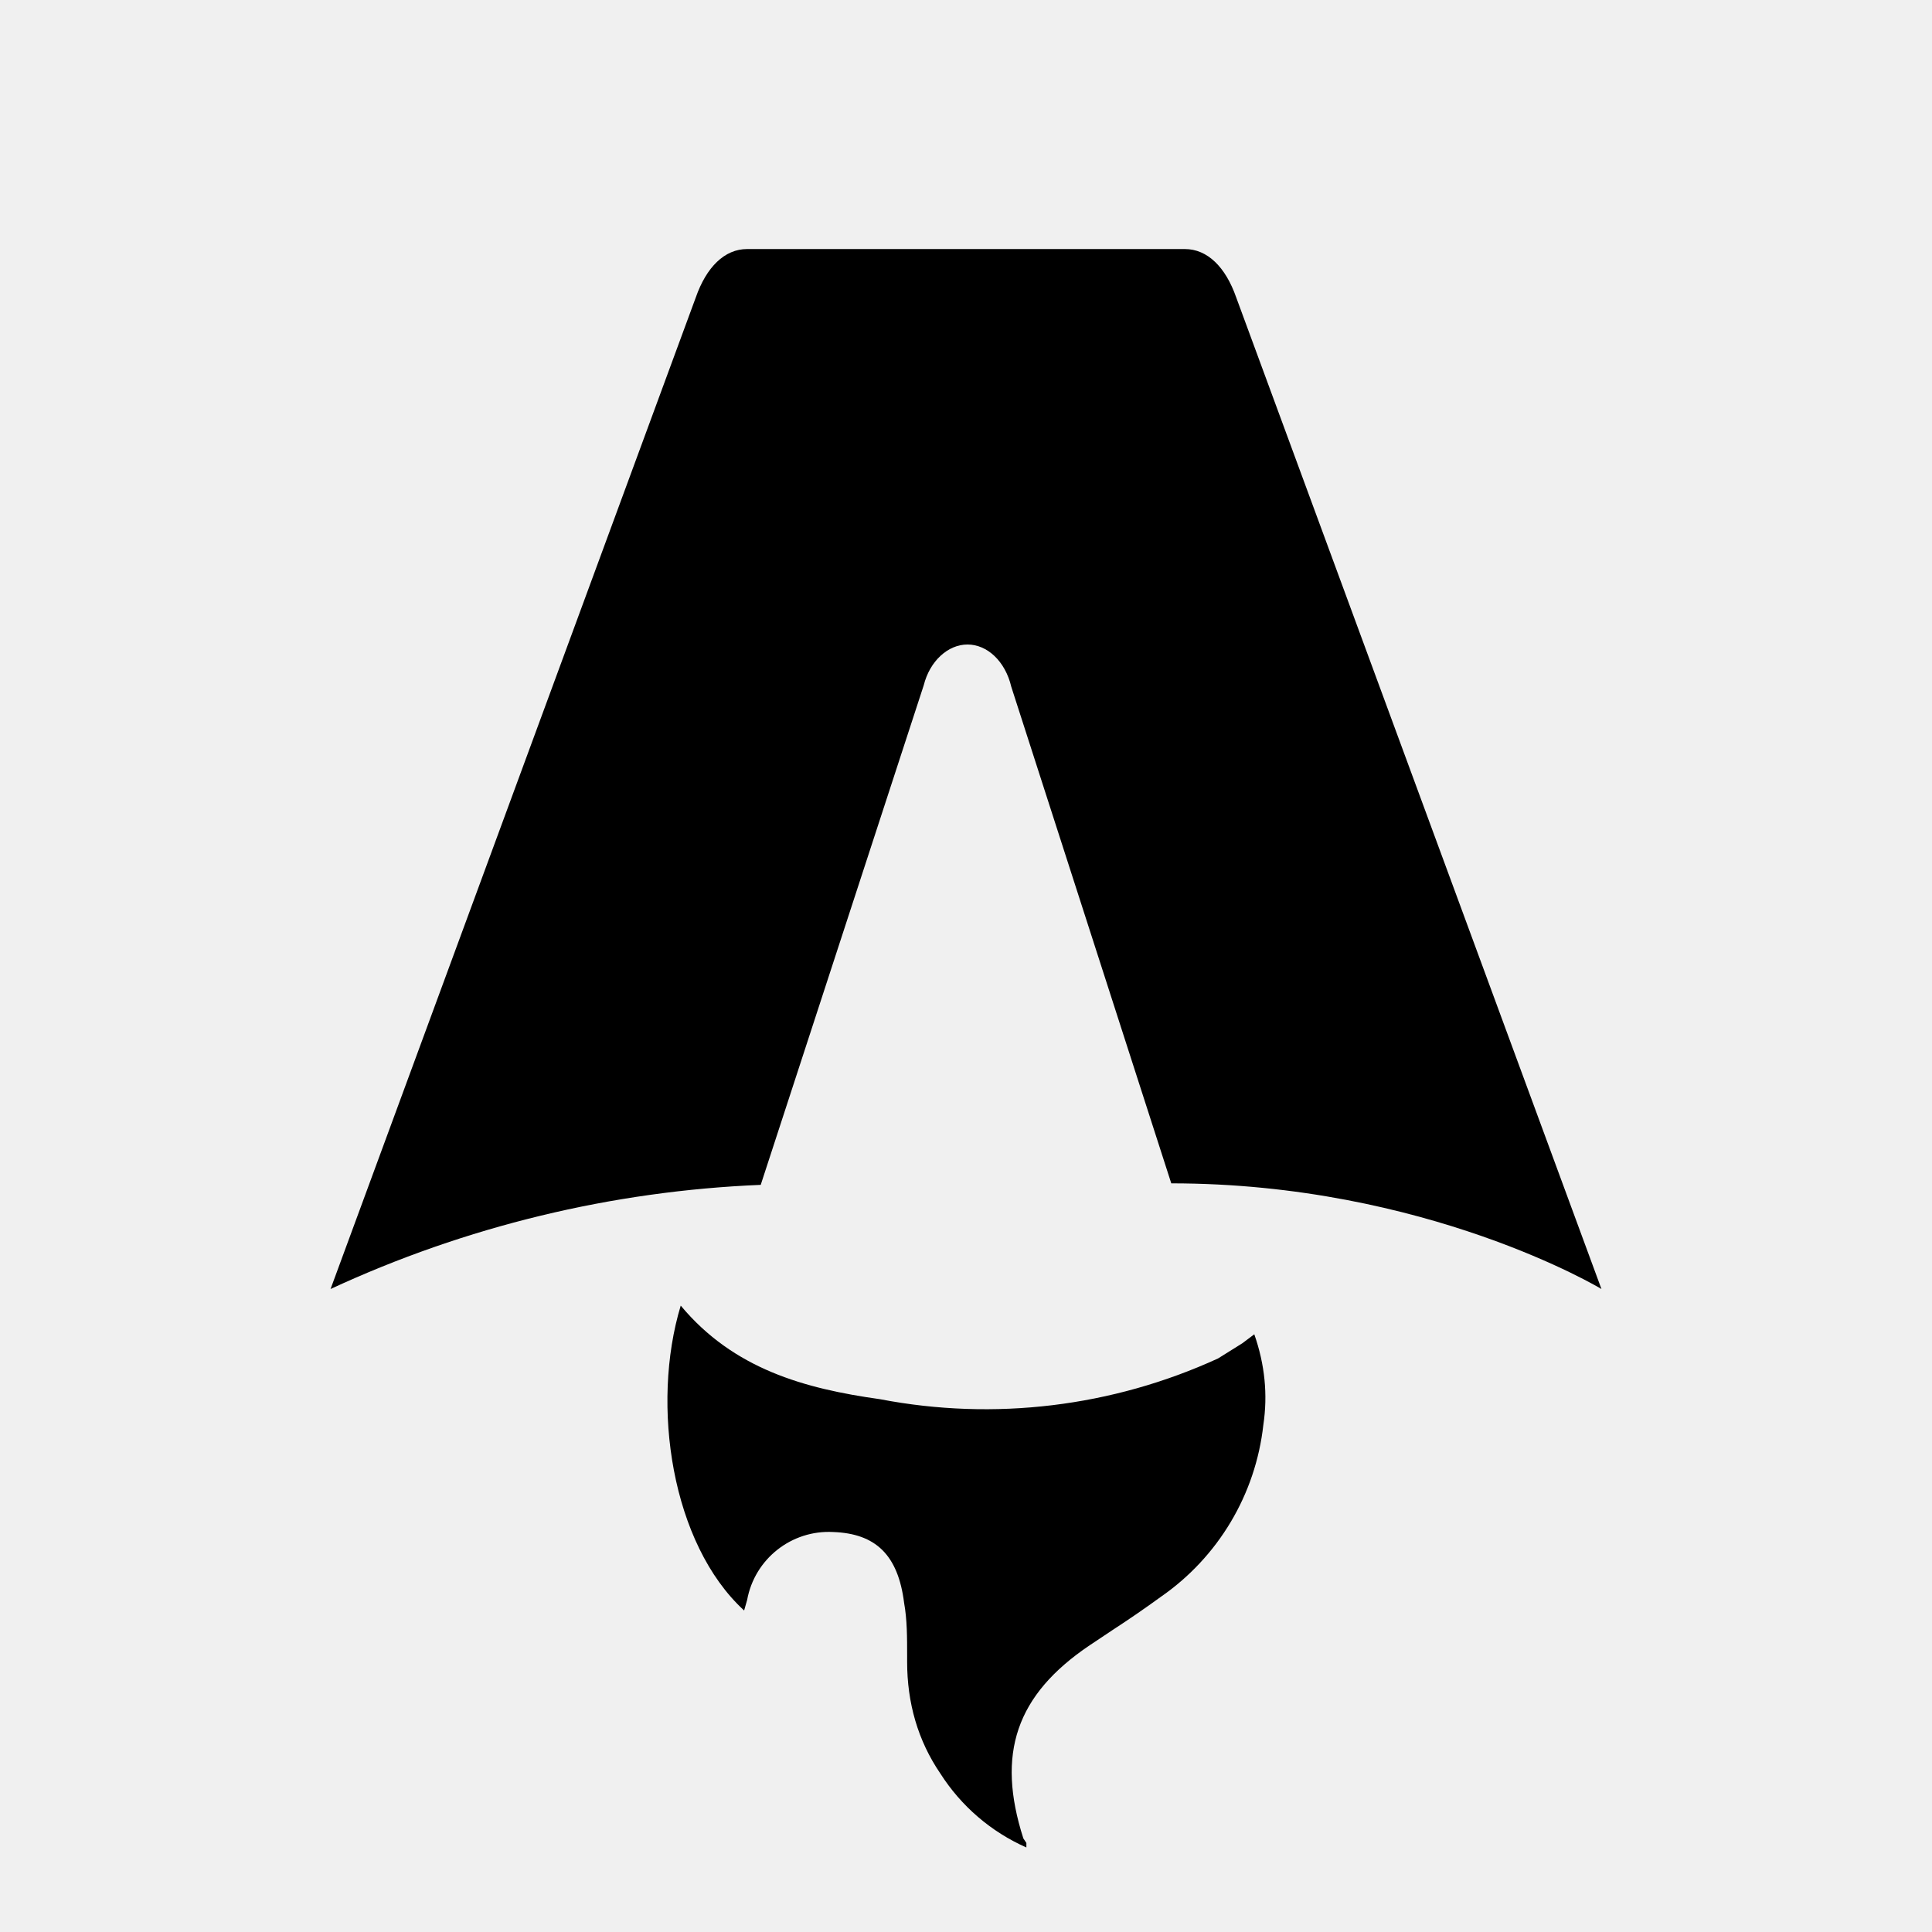
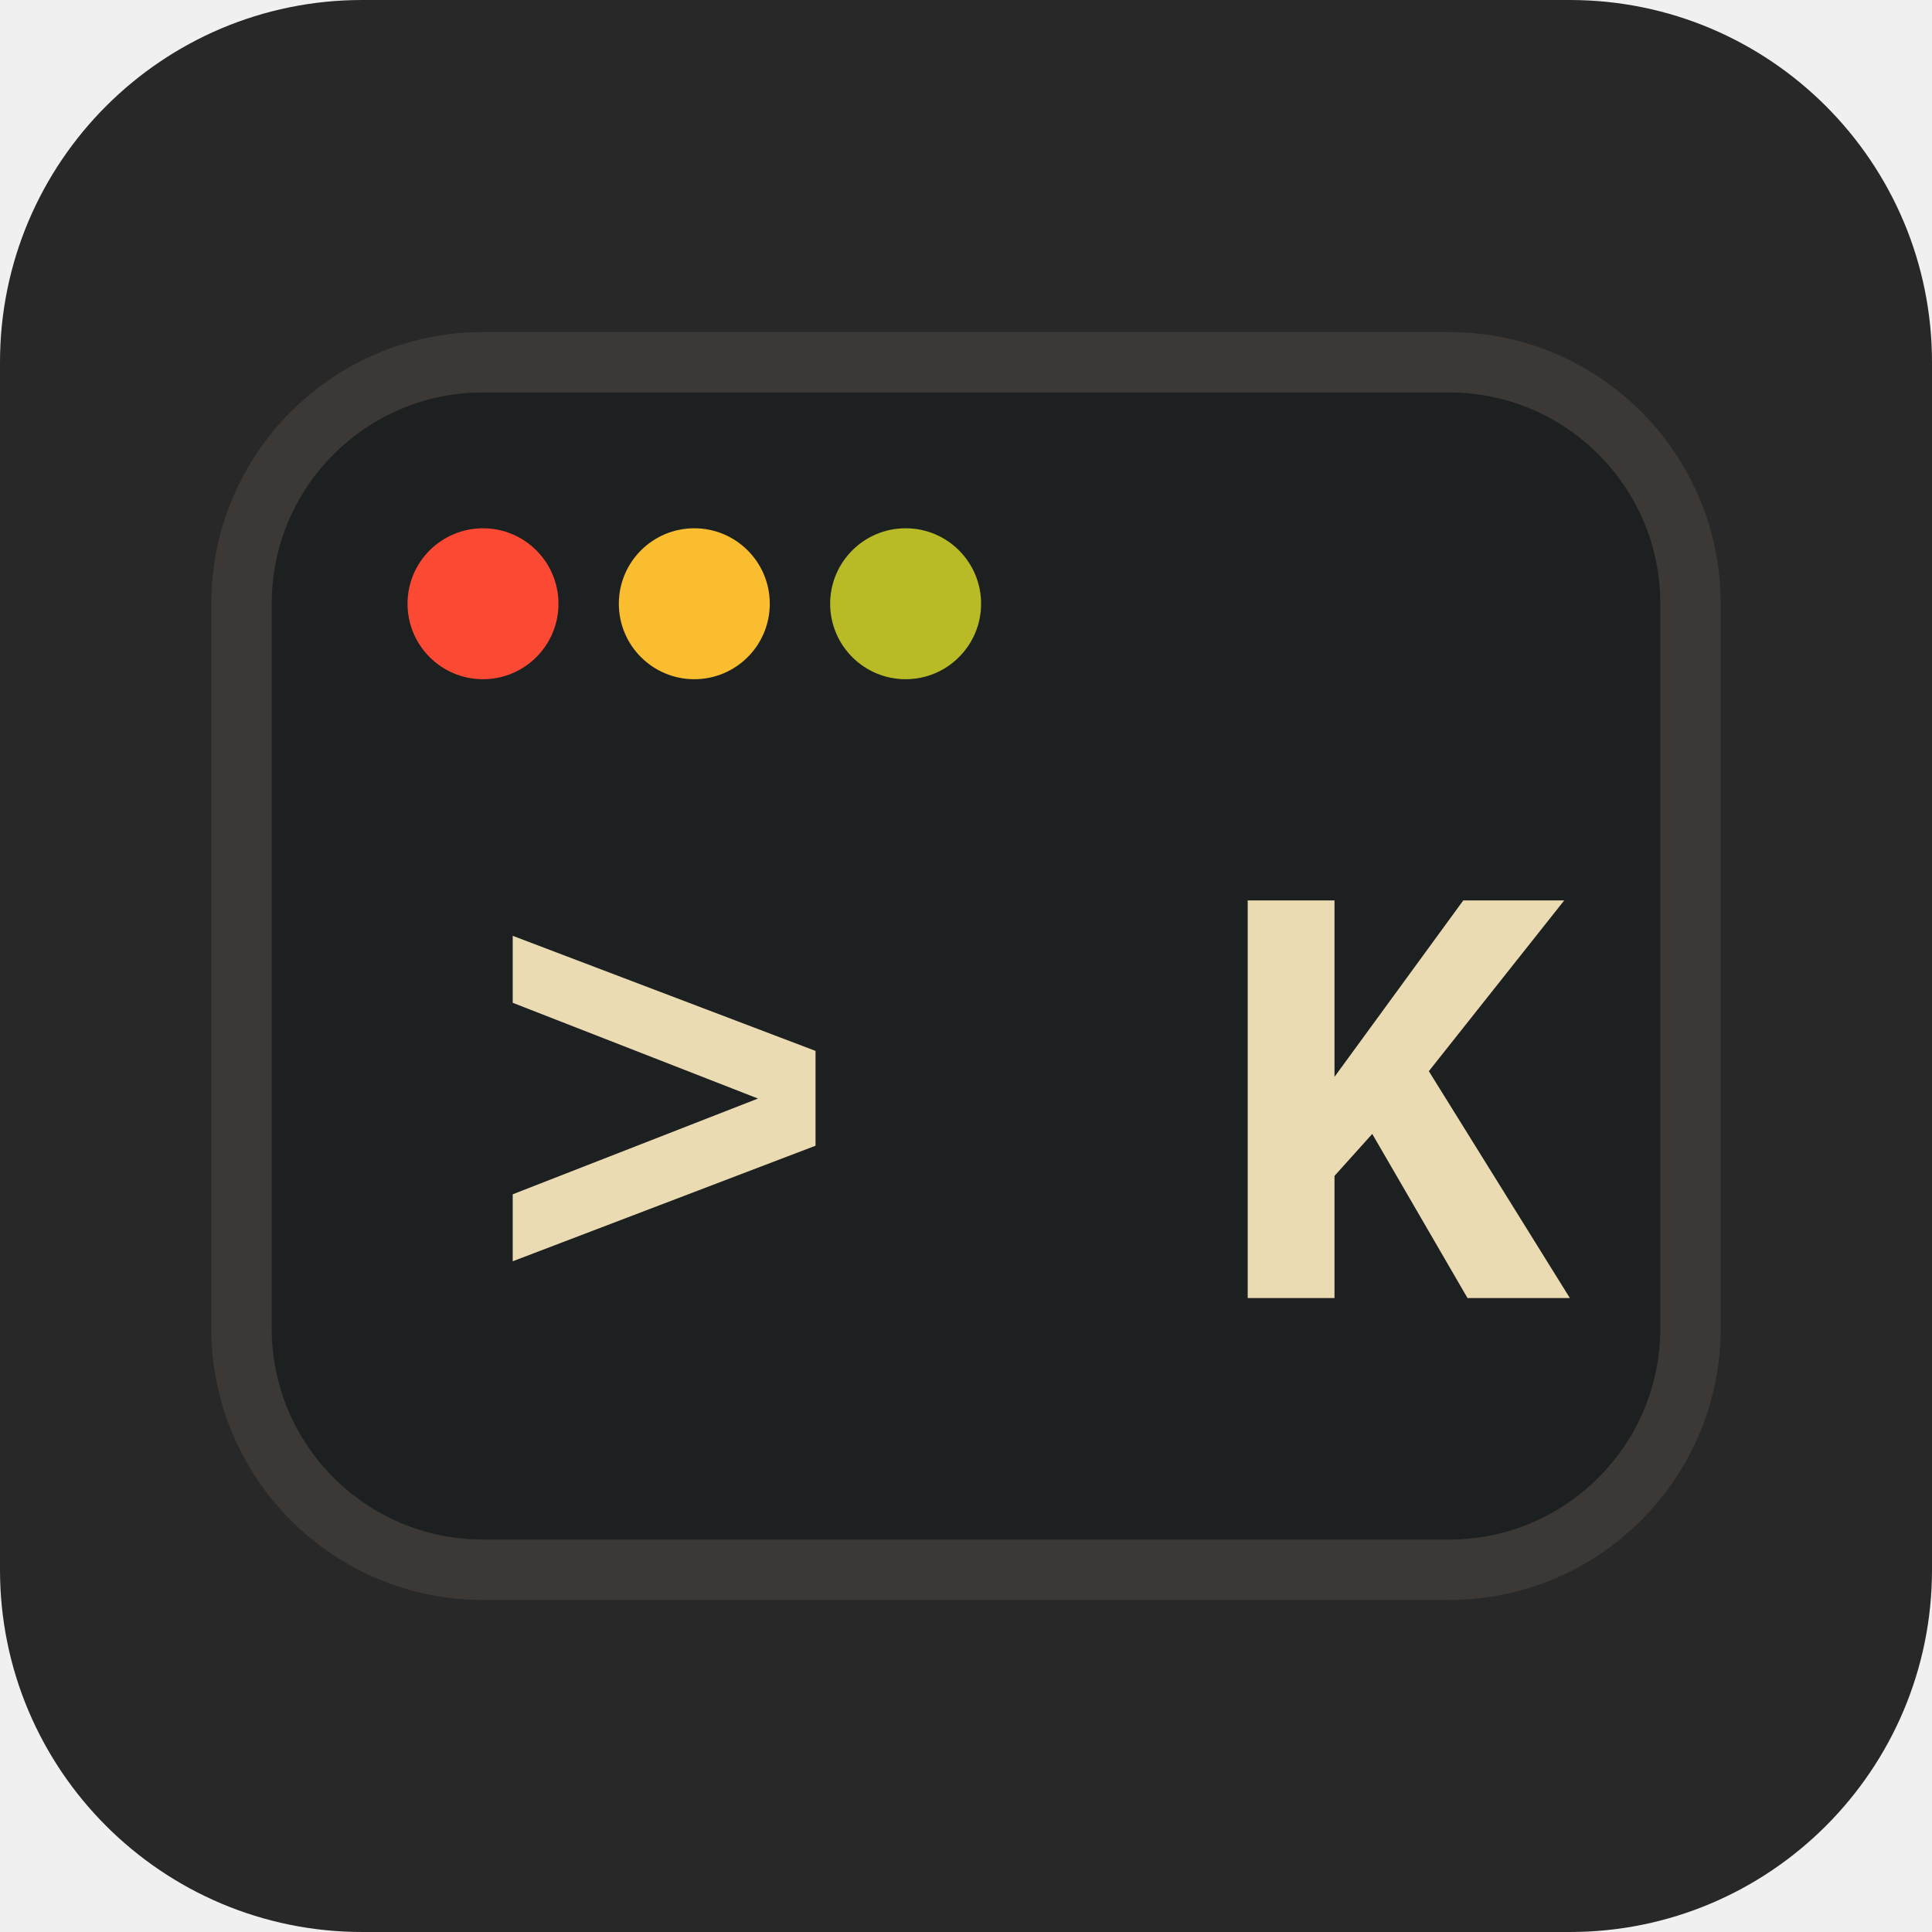
- <svg xmlns="http://www.w3.org/2000/svg" fill="none" viewBox="0 0 128 128">
-   <path d="M50.4 78.5a75.1 75.1 0 0 0-28.5 6.9l24.2-65.7c.7-2 1.9-3.2 3.4-3.2h29c1.5 0 2.7 1.2 3.4 3.2l24.2 65.7s-11.6-7-28.5-7L67 45.5c-.4-1.7-1.6-2.8-2.9-2.8-1.3 0-2.5 1.1-2.9 2.7L50.4 78.5Zm-1.1 28.2Zm-4.2-20.2c-2 6.6-.6 15.8 4.2 20.2a17.5 17.5 0 0 1 .2-.7 5.5 5.5 0 0 1 5.7-4.5c2.8.1 4.3 1.5 4.7 4.7.2 1.1.2 2.3.2 3.5v.4c0 2.7.7 5.2 2.2 7.4a13 13 0 0 0 5.7 4.9v-.3l-.2-.3c-1.8-5.6-.5-9.5 4.4-12.8l1.5-1a73 73 0 0 0 3.2-2.2 16 16 0 0 0 6.8-11.4c.3-2 .1-4-.6-6l-.8.6-1.6 1a37 37 0 0 1-22.4 2.7c-5-.7-9.7-2-13.2-6.2Z" />
-   <style>
-         path { fill: #000; }
-         @media (prefers-color-scheme: dark) {
-             path { fill: #FFF; }
-         }
-     </style>
+ <svg xmlns="http://www.w3.org/2000/svg" width="64" height="64" viewBox="0 0 64 64">
+   <rect x="0" y="0" width="64" height="64" rx="12" fill="#282828" />
+   <rect x="8" y="12" width="48" height="40" rx="8" fill="#1d2021" stroke="#3c3836" stroke-width="2" />
+   <circle cx="16" cy="20" r="2.5" fill="#fb4934" />
+   <circle cx="23" cy="20" r="2.5" fill="#fabd2f" />
+   <circle cx="30" cy="20" r="2.5" fill="#b8bb26" />
+   <text x="16" y="43" font-family="ui-monospace, SFMono-Regular, Menlo, Monaco, Consolas, 'Liberation Mono', 'Courier New', monospace" font-size="20" font-weight="700" fill="#ebdbb2">
+     &gt; K
+   </text>
</svg>
